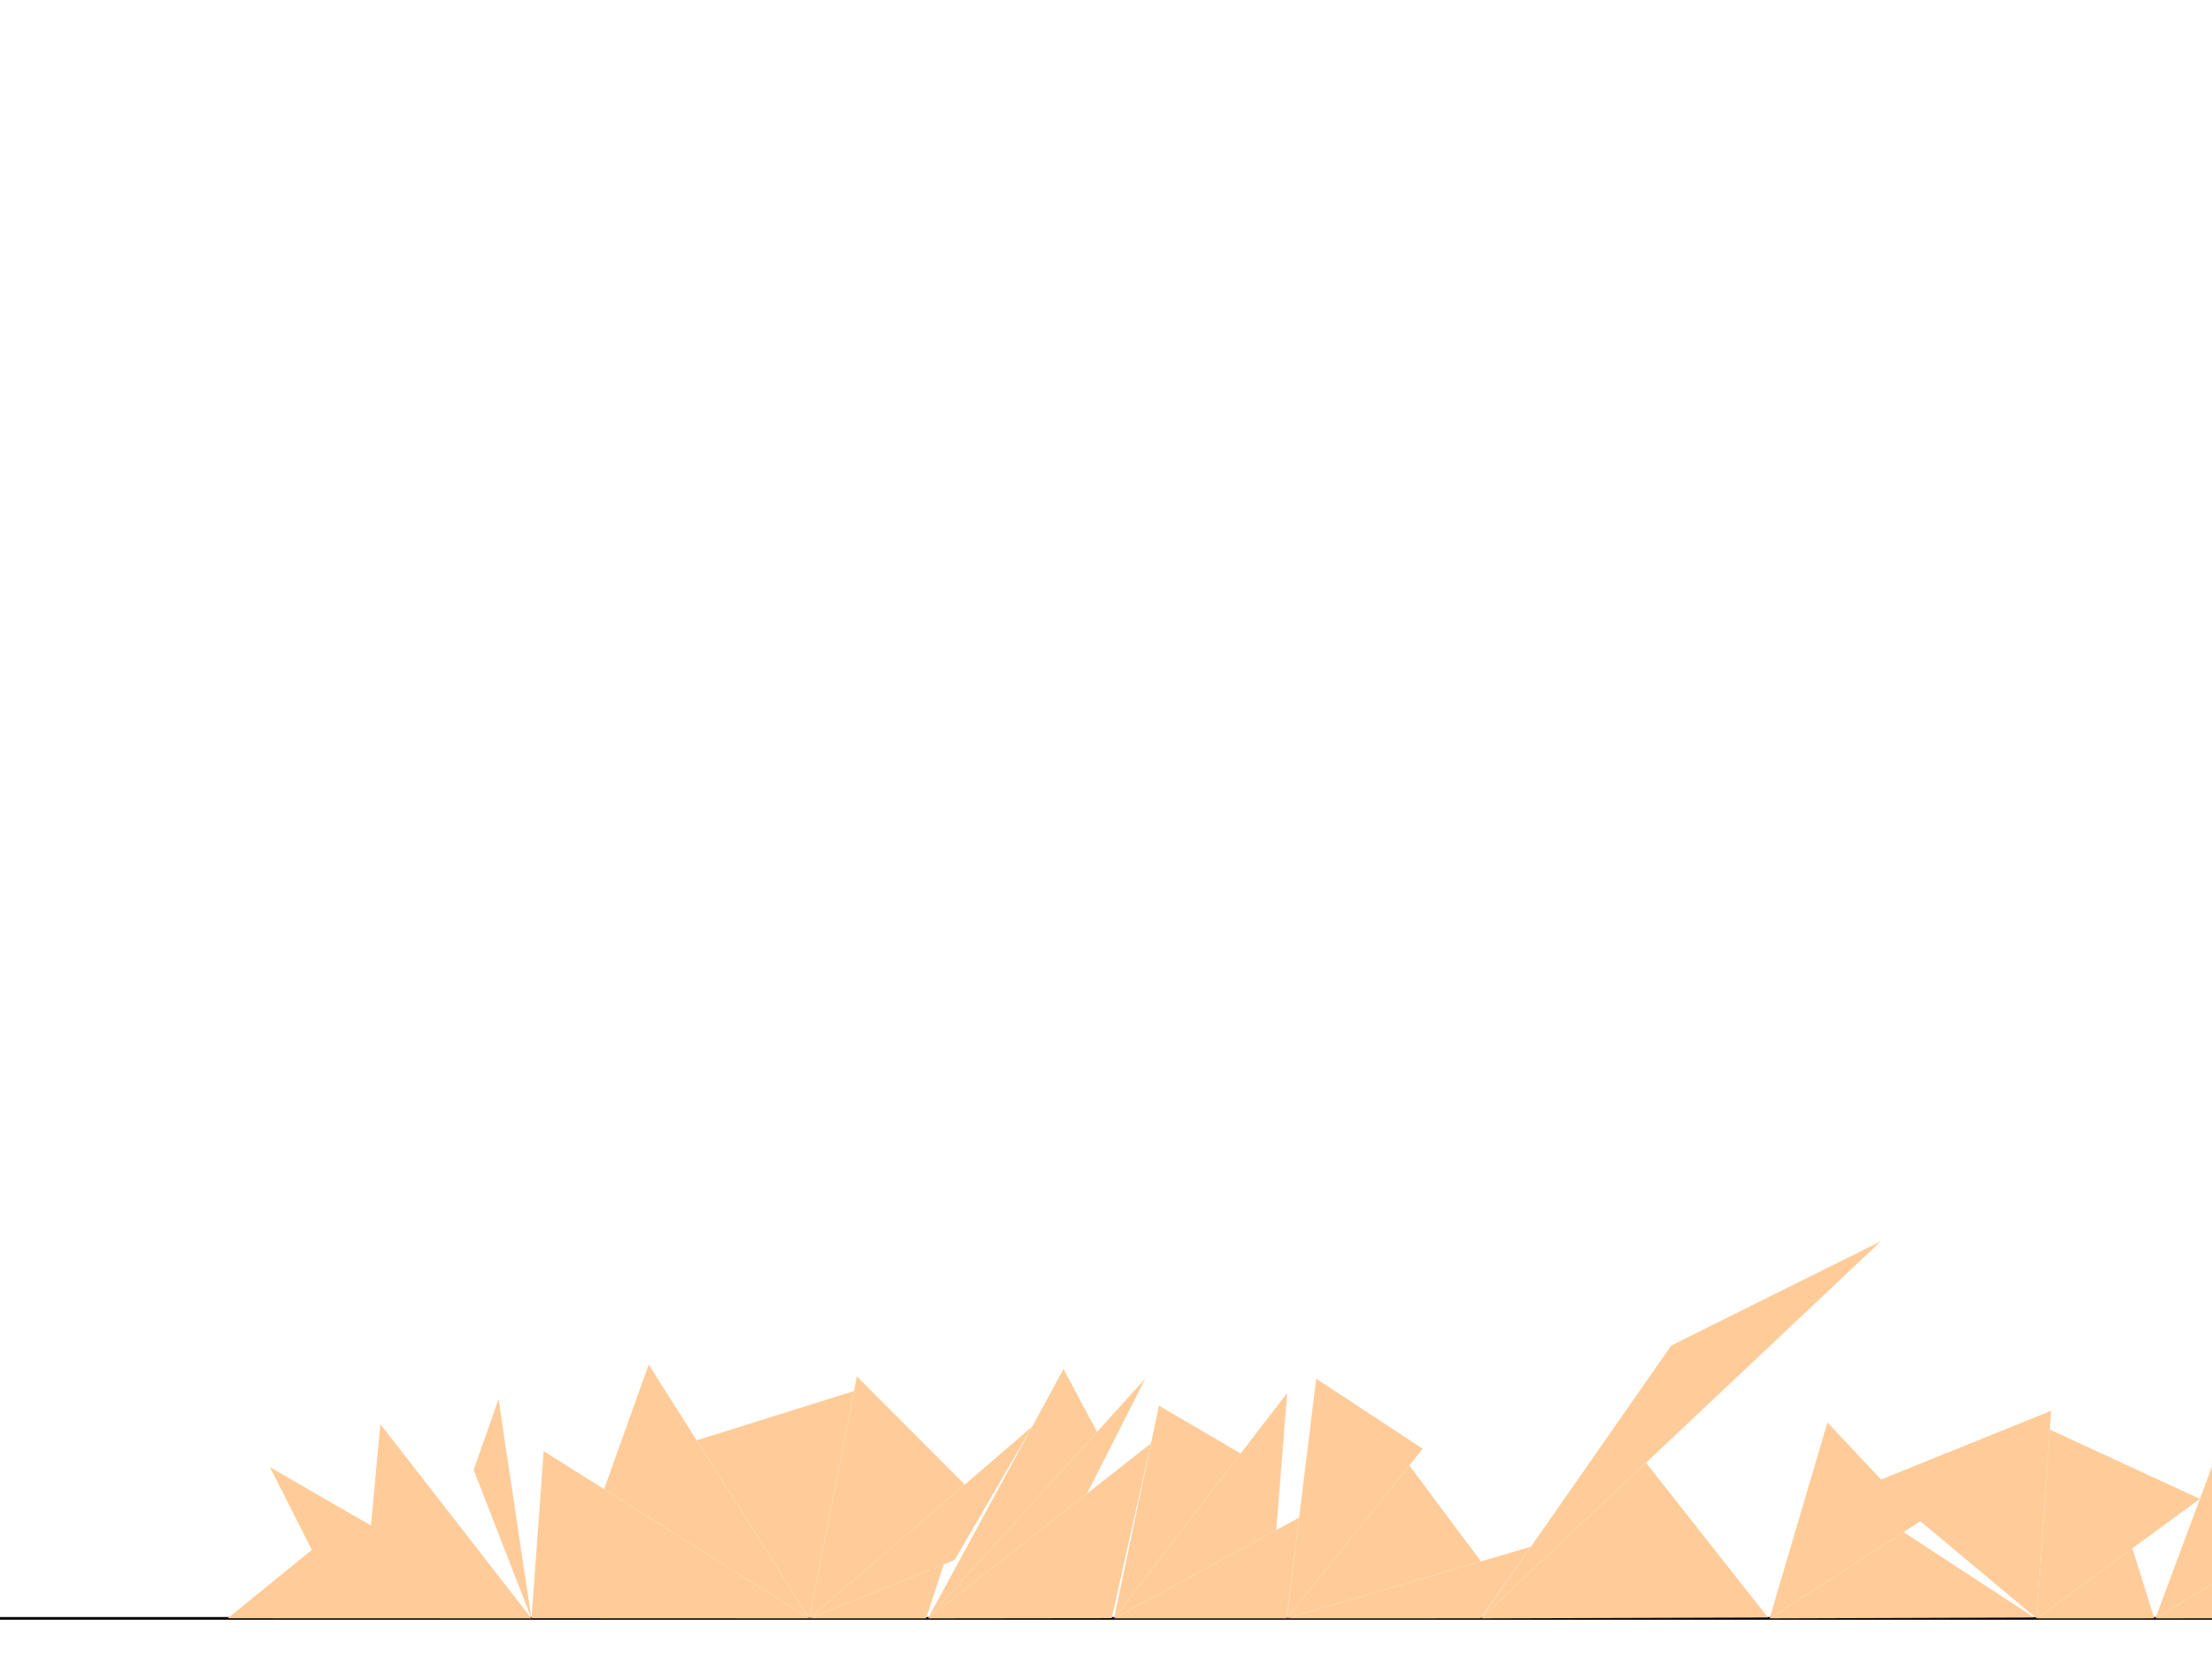
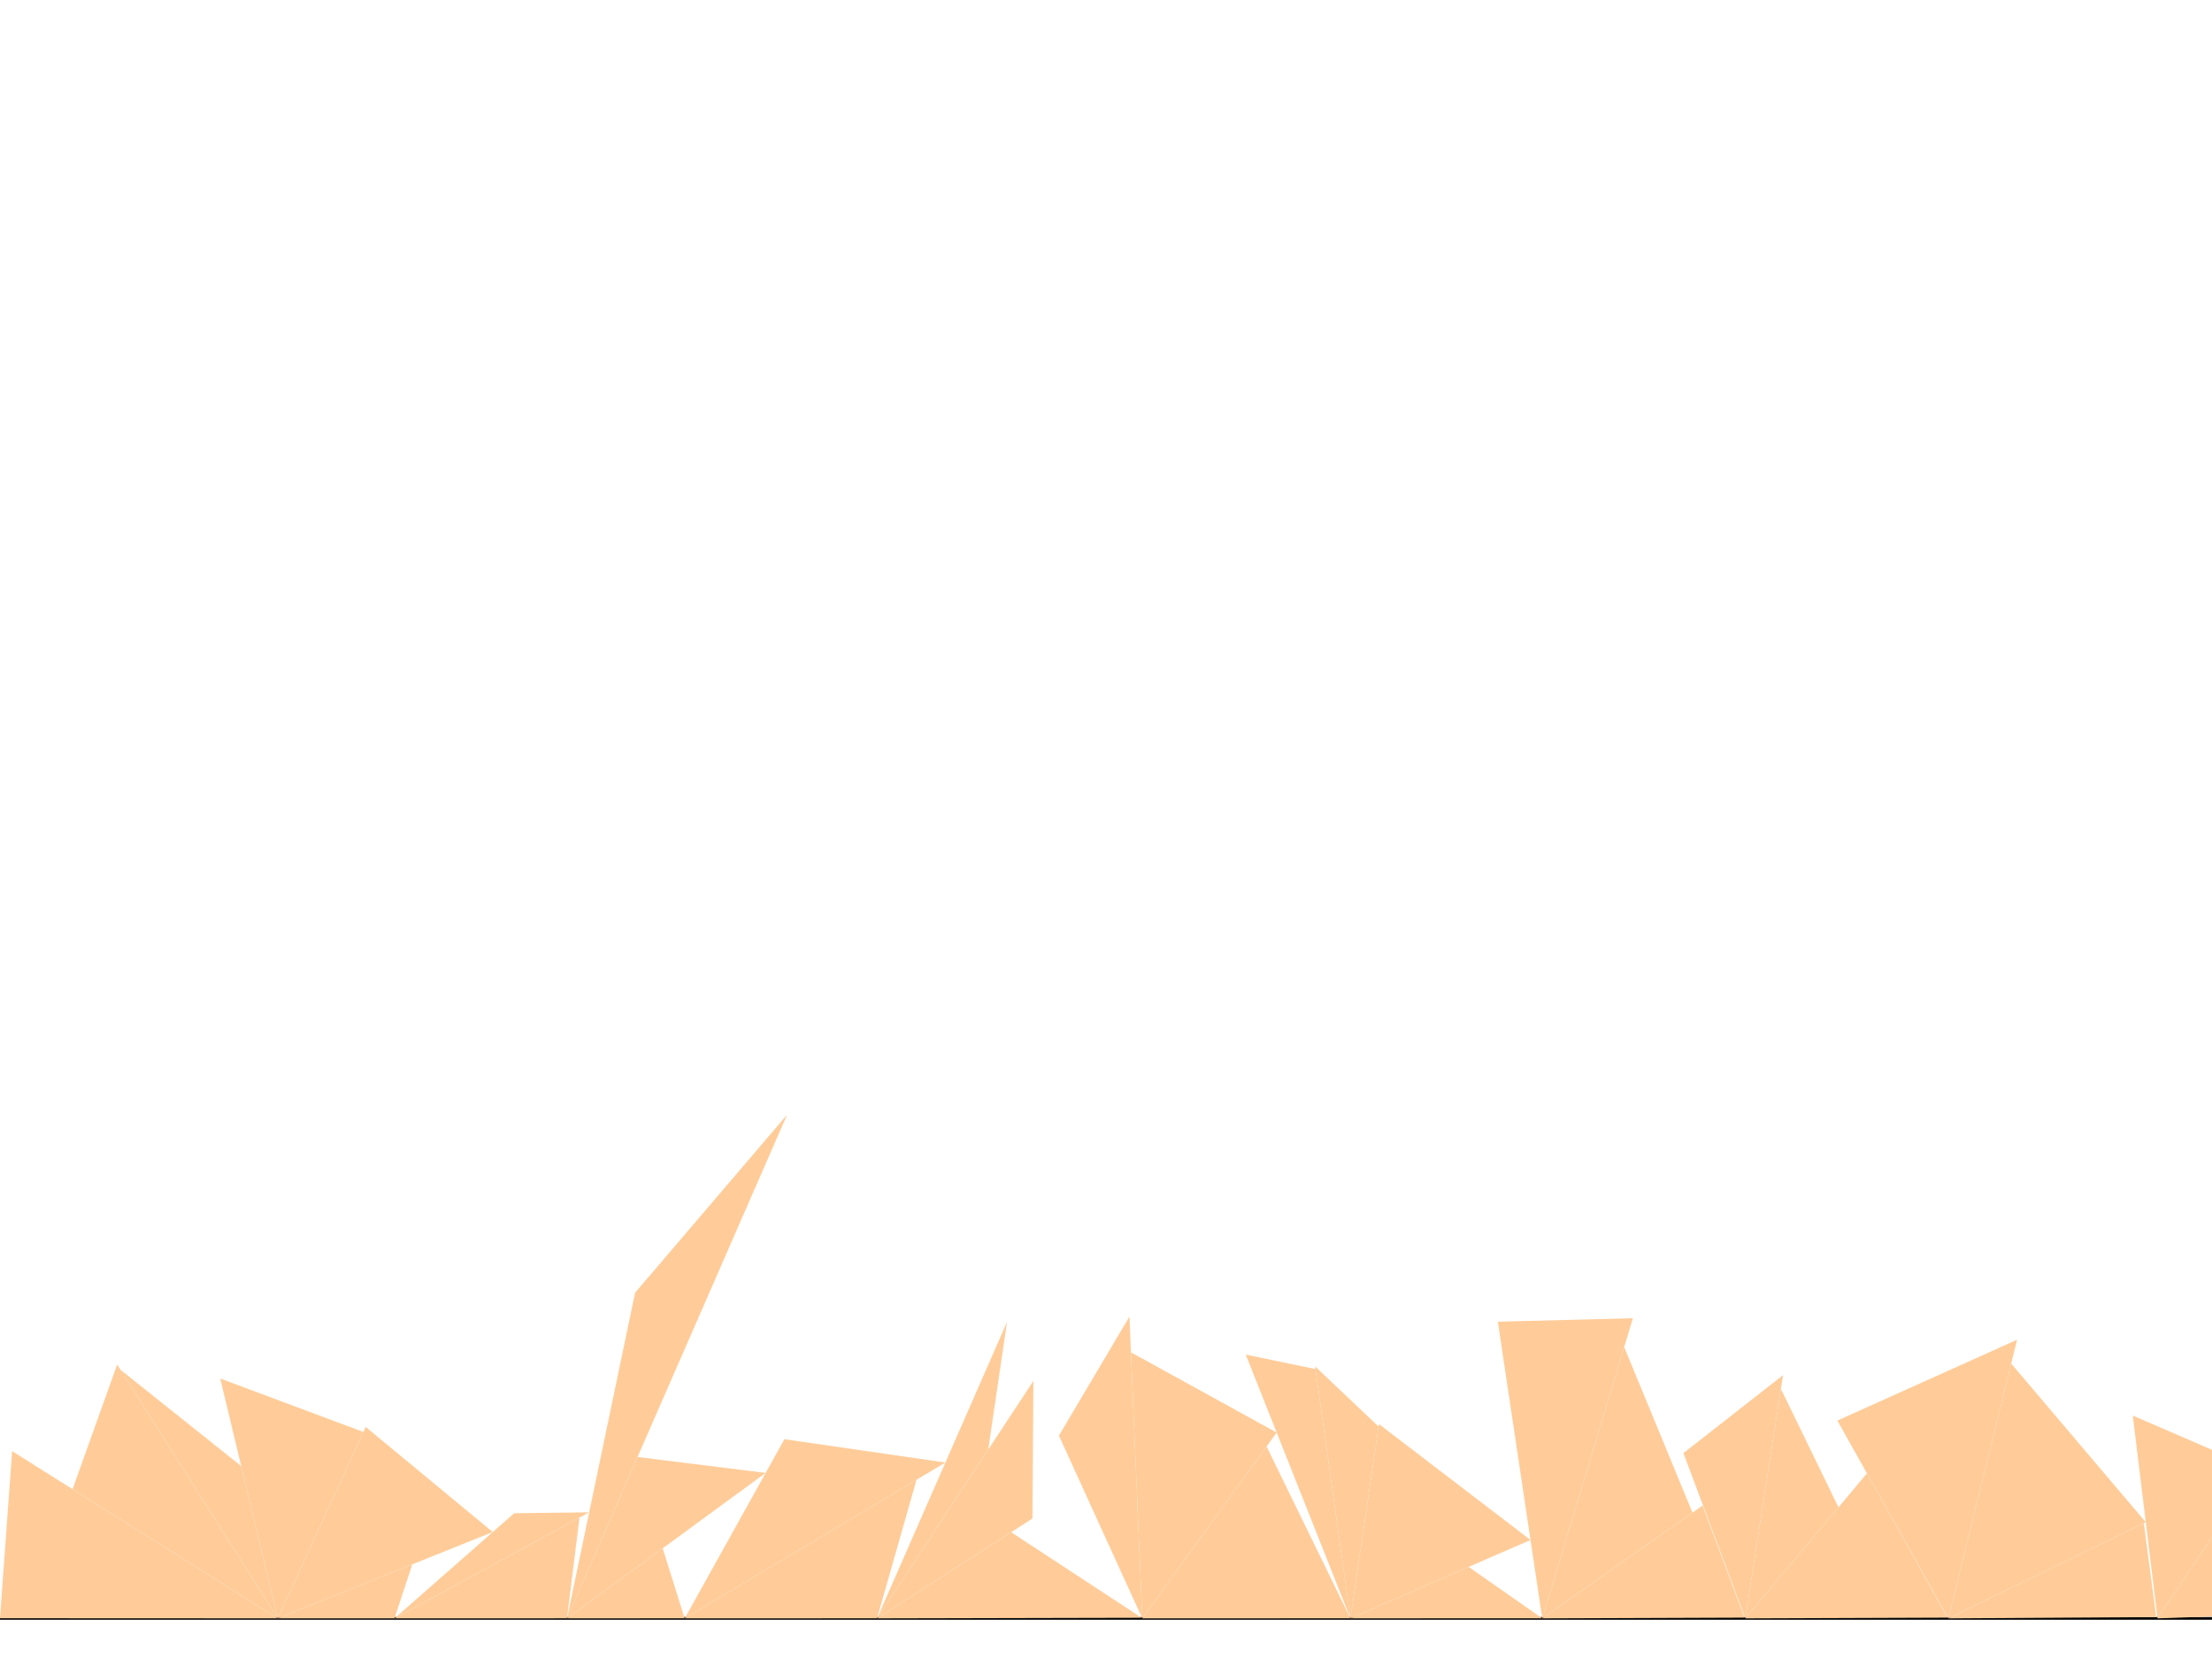
<svg xmlns="http://www.w3.org/2000/svg" version="1.1" viewBox="0 0 820 620">
  <g transform="scale(1 -1)">
    <g transform="translate(0 -600)" fill="#ffcc99">
      <line id="x" x1="0" x2="820" y1="0" y2="0" stroke="#000000" />
-       <polygon id="D21" points="84.395 0.039 131.164 38.021 197.000 0.000" />
-       <polygon id="D29" points="123.253 10.312 197.000 0.000 100.051 56.080" />
-       <polygon id="D19" points="140.995 72.031 136.676 25.358 197.000 0.000" />
-       <polygon id="D25" points="184.805 81.291 175.590 55.060 197.000 0.000" />
-       <polygon id="D4" points="201.538 62.010 197.044 0.044 300.000 0.000" />
-       <polygon id="D7" points="240.479 94.124 223.938 47.902 300.000 0.000" />
-       <polygon id="D13" points="258.253 66.017 300.000 0.000 316.589 84.290" />
-       <polygon id="D12" points="300.000 0.000 357.655 49.607 317.658 89.723" />
-       <polygon id="D8" points="343.278 0.000 349.887 20.033 300.000 0.000" />
-       <polygon id="D1" points="382.653 71.116 300.000 0.000 353.870 21.633" />
-       <polygon id="D16" points="344.000 0.000 406.686 69.163 394.249 92.450" />
-       <polygon id="D37" points="402.975 46.281 424.590 88.917 344.000 0.000" />
-       <polygon id="D23" points="344.000 0.000 412.117 0.082 426.661 64.870" />
-       <polygon id="D31" points="459.920 61.127 429.614 78.892 413.000 0.000" />
-       <polygon id="D10" points="473.133 32.757 477.167 83.598 413.000 0.000" />
-       <polygon id="D15" points="476.953 0.009 481.592 37.365 413.000 0.000" />
-       <polygon id="D3" points="487.921 88.869 477.000 0.000 527.410 62.896" />
-       <polygon id="D36" points="548.971 21.123 522.461 56.721 477.000 0.000" />
-       <polygon id="D17" points="477.000 0.000 548.868 0.015 567.522 26.568" />
-       <polygon id="D2" points="549.000 0.000 655.404 0.311 610.182 57.695" />
-       <polygon id="D34" points="549.000 0.000 697.270 139.818 619.531 101.170" />
-       <polygon id="D35" points="711.889 36.006 677.442 72.645 656.000 0.000" />
-       <polygon id="D6" points="705.663 31.994 656.000 0.000 754.086 0.306" />
-       <polygon id="D32" points="760.356 76.970 694.638 50.413 755.000 0.000" />
-       <polygon id="D9" points="815.519 44.311 759.871 70.009 755.000 0.000" />
-       <polygon id="D27" points="755.000 0.000 798.600 0.013 790.474 25.973" />
-       <polygon id="D20" points="799.000 0.000 871.691 44.103 833.482 92.499" />
-       <polygon id="D11" points="872.630 44.673 799.000 0.000 852.759 0.062" />
-       <polygon id="D18" points="893.281 91.670 853.000 0.000 911.116 41.322" />
-       <polygon id="D5" points="943.888 8.328 906.218 37.840 853.000 0.000" />
-       <polygon id="D24" points="943.888 0.000 993.600 105.080 943.888 111.221" />
-       <polygon id="D14" points="943.888 0.000 1016.211 8.333 975.021 65.808" />
-       <polygon id="D33" points="1073.091 41.105 1016.211 65.734 1016.211 0.000" />
-       <polygon id="D30" points="1054.955 27.998 1016.211 0.000 1085.631 15.193" />
-       <polygon id="D26" points="1085.631 0.000 1085.631 97.309 1148.154 52.143" />
-       <polygon id="D28" points="1141.904 17.982 1111.055 21.204 1085.631 0.000" />
-       <polygon id="D22" points="1210.467 53.805 1148.154 82.037 1148.154 0.000" />
+       <polygon id="D4" points="4.494 62.010 0.000 0.044 102.956 0.000" />
+       <polygon id="D7" points="43.435 94.124 26.895 47.902 102.956 0.000" />
+       <polygon id="D1" points="44.680 92.156 102.956 0.000 89.426 56.453" />
+       <polygon id="D12" points="102.956 0.000 134.713 69.112 81.643 88.926" />
+       <polygon id="D8" points="146.234 0.000 152.843 20.033 102.956 0.000" />
+       <polygon id="D13" points="135.569 70.975 102.956 0.000 182.676 32.013" />
+       <polygon id="D25" points="218.418 39.326 190.617 38.990 146.234 0.000" />
+       <polygon id="D15" points="210.188 0.012 214.824 37.369 146.234 0.000" />
+       <polygon id="D27" points="210.200 0.000 253.800 0.019 245.670 25.979" />
+       <polygon id="D5" points="283.831 53.930 236.344 59.837 210.200 0.000" />
+       <polygon id="D34" points="210.200 0.000 291.793 186.750 235.426 120.721" />
+       <polygon id="D21" points="350.466 57.789 290.789 66.432 253.820 0.000" />
+       <polygon id="D18" points="339.758 51.387 253.820 0.000 325.129 0.016" />
+       <polygon id="D37" points="366.358 62.622 373.306 109.916 325.145 0.000" />
+       <polygon id="D10" points="382.743 37.032 383.080 88.031 325.145 0.000" />
+       <polygon id="D6" points="374.836 31.949 325.145 0.000 423.231 0.216" />
+       <polygon id="D29" points="392.542 67.749 423.447 0.000 418.690 111.899" />
+       <polygon id="D20" points="423.447 0.000 473.272 68.895 419.254 98.628" />
+       <polygon id="D32" points="500.603 0.018 469.534 63.726 423.447 0.000" />
+       <polygon id="D16" points="500.620 0.000 487.649 92.438 461.798 97.800" />
+       <polygon id="D17" points="500.620 0.000 511.065 71.105 487.510 93.424" />
+       <polygon id="D14" points="500.620 0.000 567.366 29.069 511.201 72.028" />
+       <polygon id="D30" points="544.446 19.087 500.620 0.000 571.684 0.032" />
+       <polygon id="D24" points="571.715 0.000 605.331 111.279 555.257 109.996" />
+       <polygon id="D23" points="571.715 0.000 627.421 39.203 602.101 100.587" />
+       <polygon id="D36" points="646.722 0.268 631.161 41.836 571.715 0.000" />
+       <polygon id="D19" points="660.964 90.165 624.047 61.283 646.990 0.000" />
+       <polygon id="D11" points="660.180 85.106 646.990 0.000 681.538 41.187" />
+       <polygon id="D9" points="721.996 0.263 692.090 53.767 646.990 0.000" />
+       <polygon id="D2" points="722.259 0.000 747.741 103.309 681.109 73.339" />
+       <polygon id="D26" points="722.259 0.000 745.562 94.477 795.450 35.653" />
+       <polygon id="D31" points="799.316 0.479 794.739 35.307 722.259 0.000" />
+       <polygon id="D35" points="836.794 55.236 790.632 75.187 799.795 0.000" />
+       <polygon id="D33" points="869.929 2.496 836.378 54.614 799.795 0.000" />
+       <polygon id="D3" points="823.889 75.242 872.424 0.000 870.851 80.589" />
+       <polygon id="D22" points="933.676 55.011 870.823 82.021 872.424 0.000" />
+       <polygon id="D28" points="928.000 20.032 897.055 22.121 872.424 0.000" />
    </g>
  </g>
</svg>
